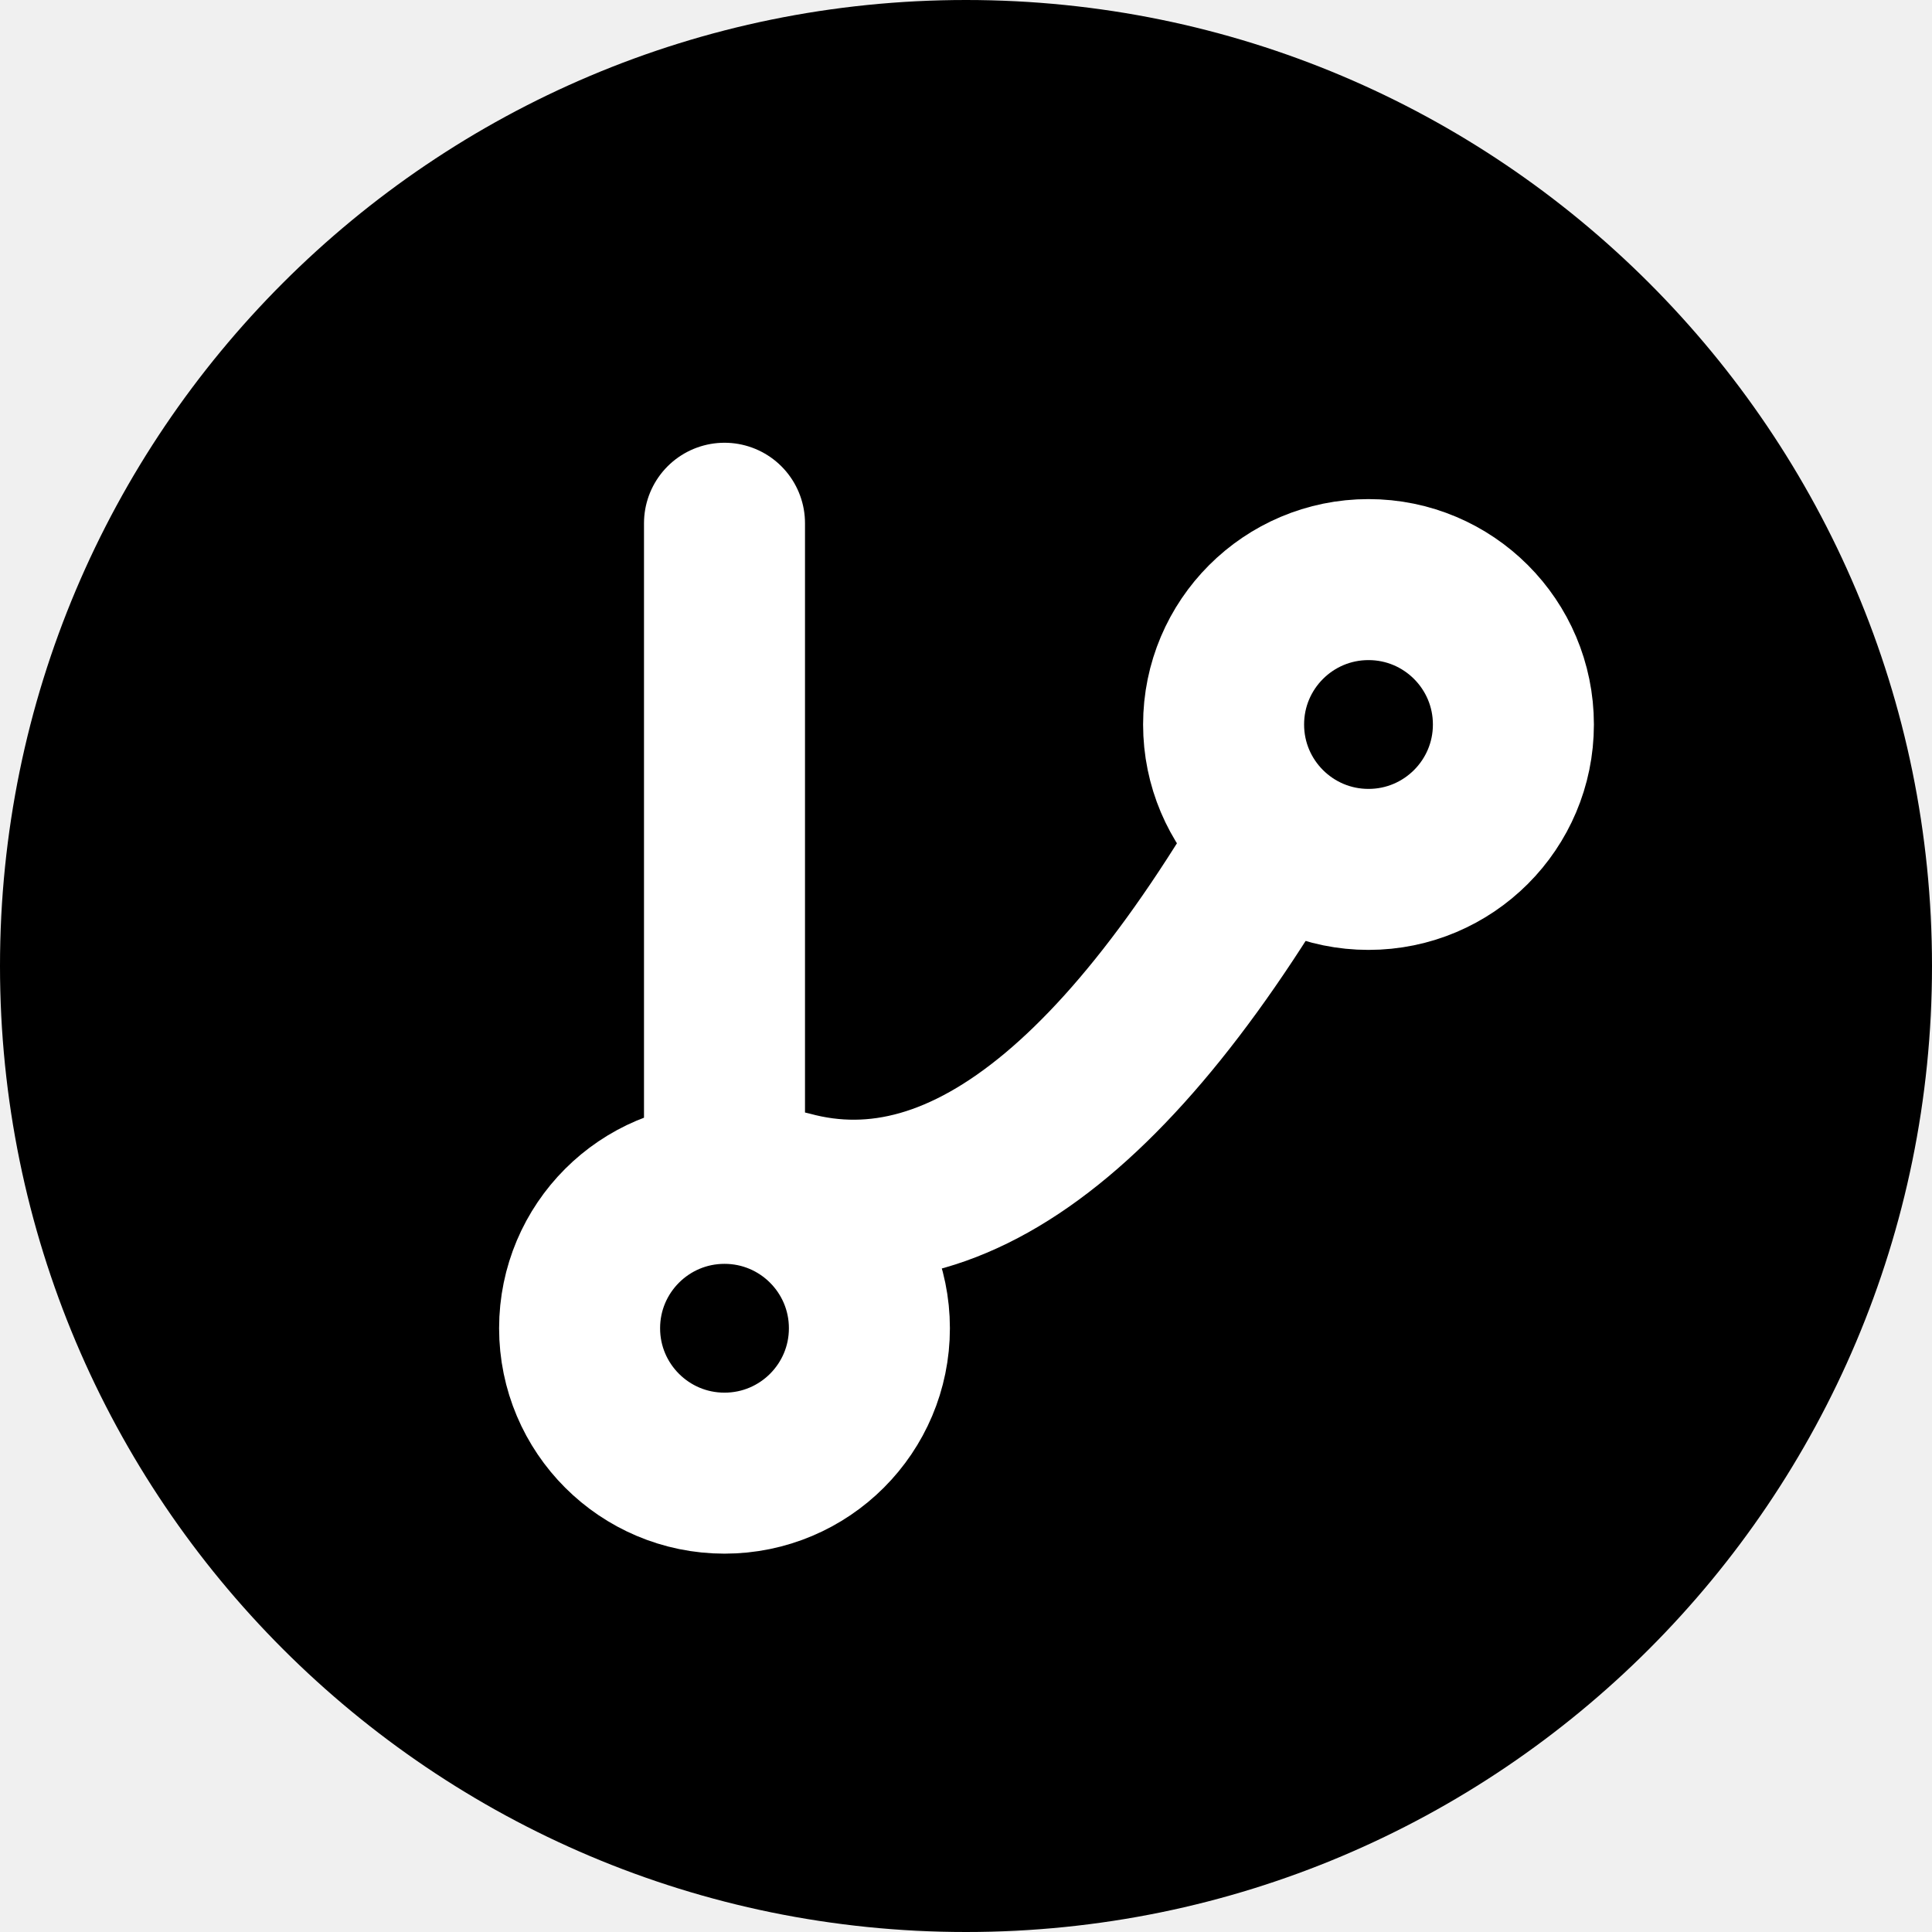
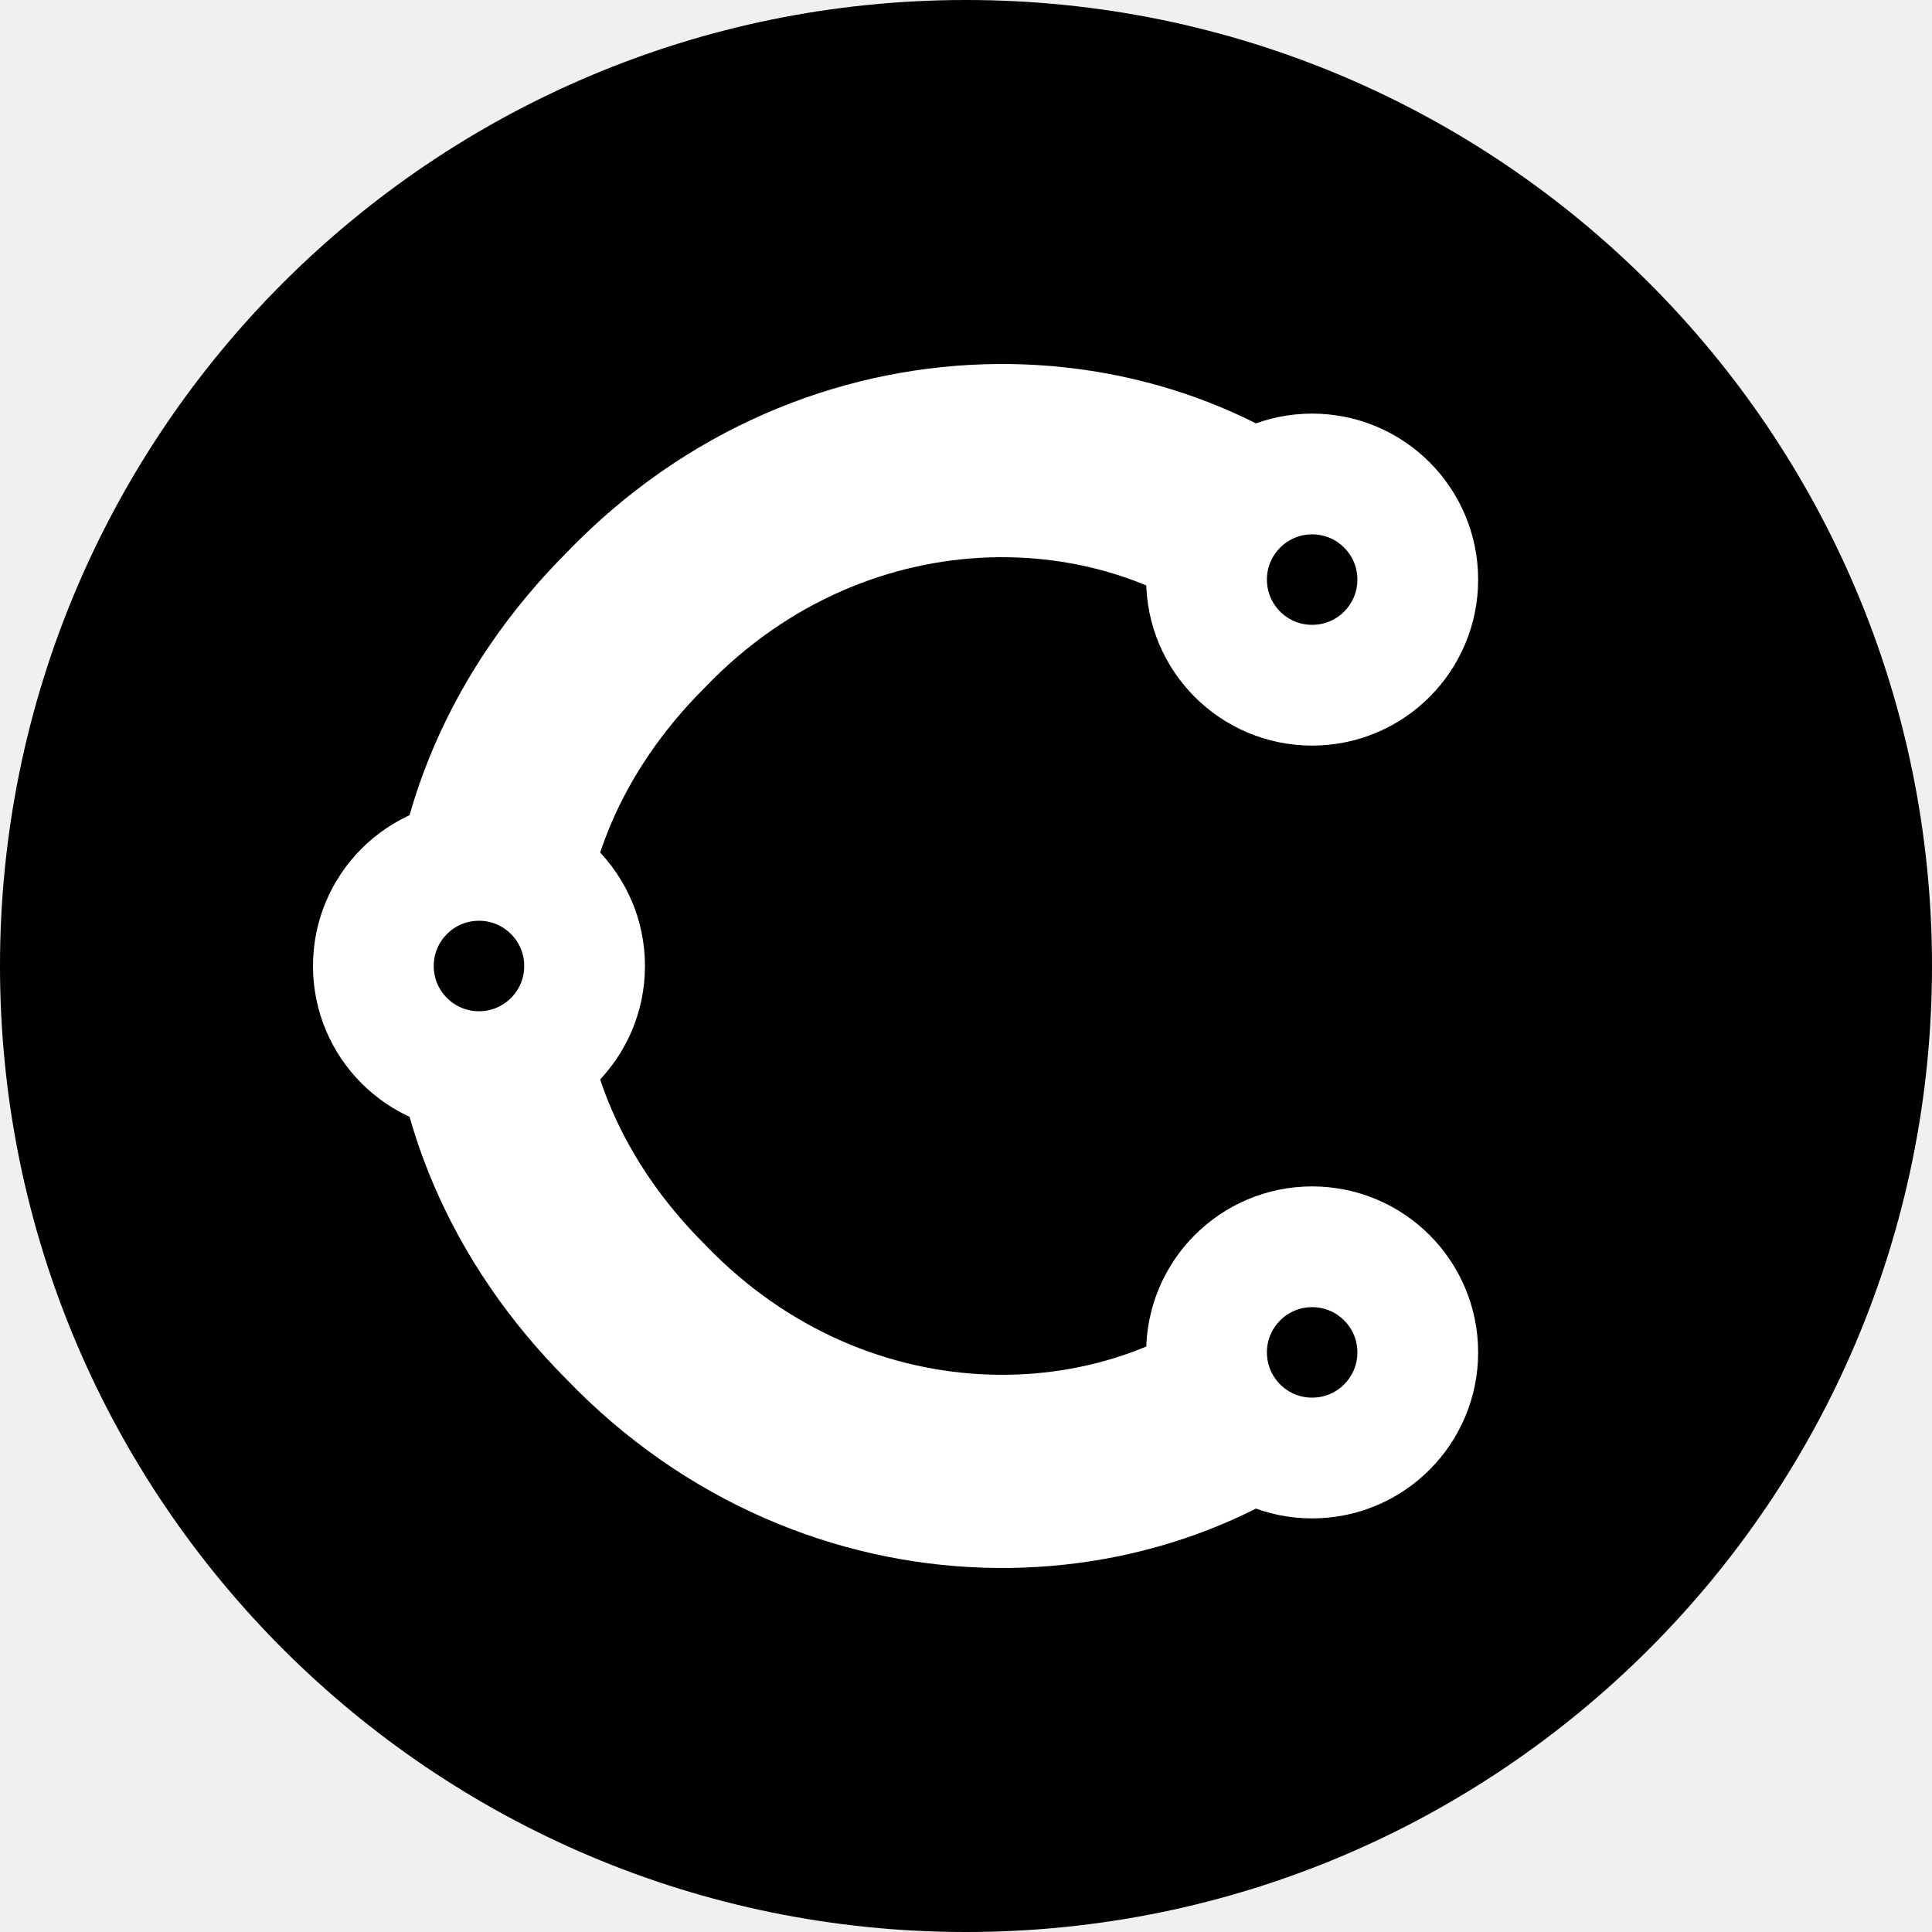
<svg xmlns="http://www.w3.org/2000/svg" viewBox="0 0 24 24" role="img" aria-label="logo">
  <circle cx="12" cy="12" r="12" fill="#000" />
-   <g stroke="#fff" stroke-width="2" stroke-linecap="round" stroke-linejoin="round" fill="none">
-     <path d="M9 6.5 V14.5" />
-     <path d="M9.8 14.8 Q13.1 15.7 16.5 9.2" />
-   </g>
-   <circle cx="9" cy="16.5" r="1.8" fill="#000" stroke="#fff" stroke-width="2" />
-   <circle cx="17" cy="9" r="1.8" fill="#000" stroke="#fff" stroke-width="2" />
+   <path d="M16.3 7.2 C14.2 5.2 10.4 5.1 7.9 7.7 C5.4 10.2 5.4 13.8 7.9 16.3 C10.4 18.9 14.2 18.8 16.3 16.8" fill="none" stroke="#fff" stroke-width="2.4" stroke-linecap="round" stroke-linejoin="round" />
+   <circle cx="16.3" cy="7.2" r="1.312" fill="#000" stroke="#fff" stroke-width="1.5" />
+   <circle cx="5.95" cy="12" r="1.312" fill="#000" stroke="#fff" stroke-width="1.5" />
+   <circle cx="16.3" cy="16.8" r="1.312" fill="#000" stroke="#fff" stroke-width="1.5" />
</svg>
